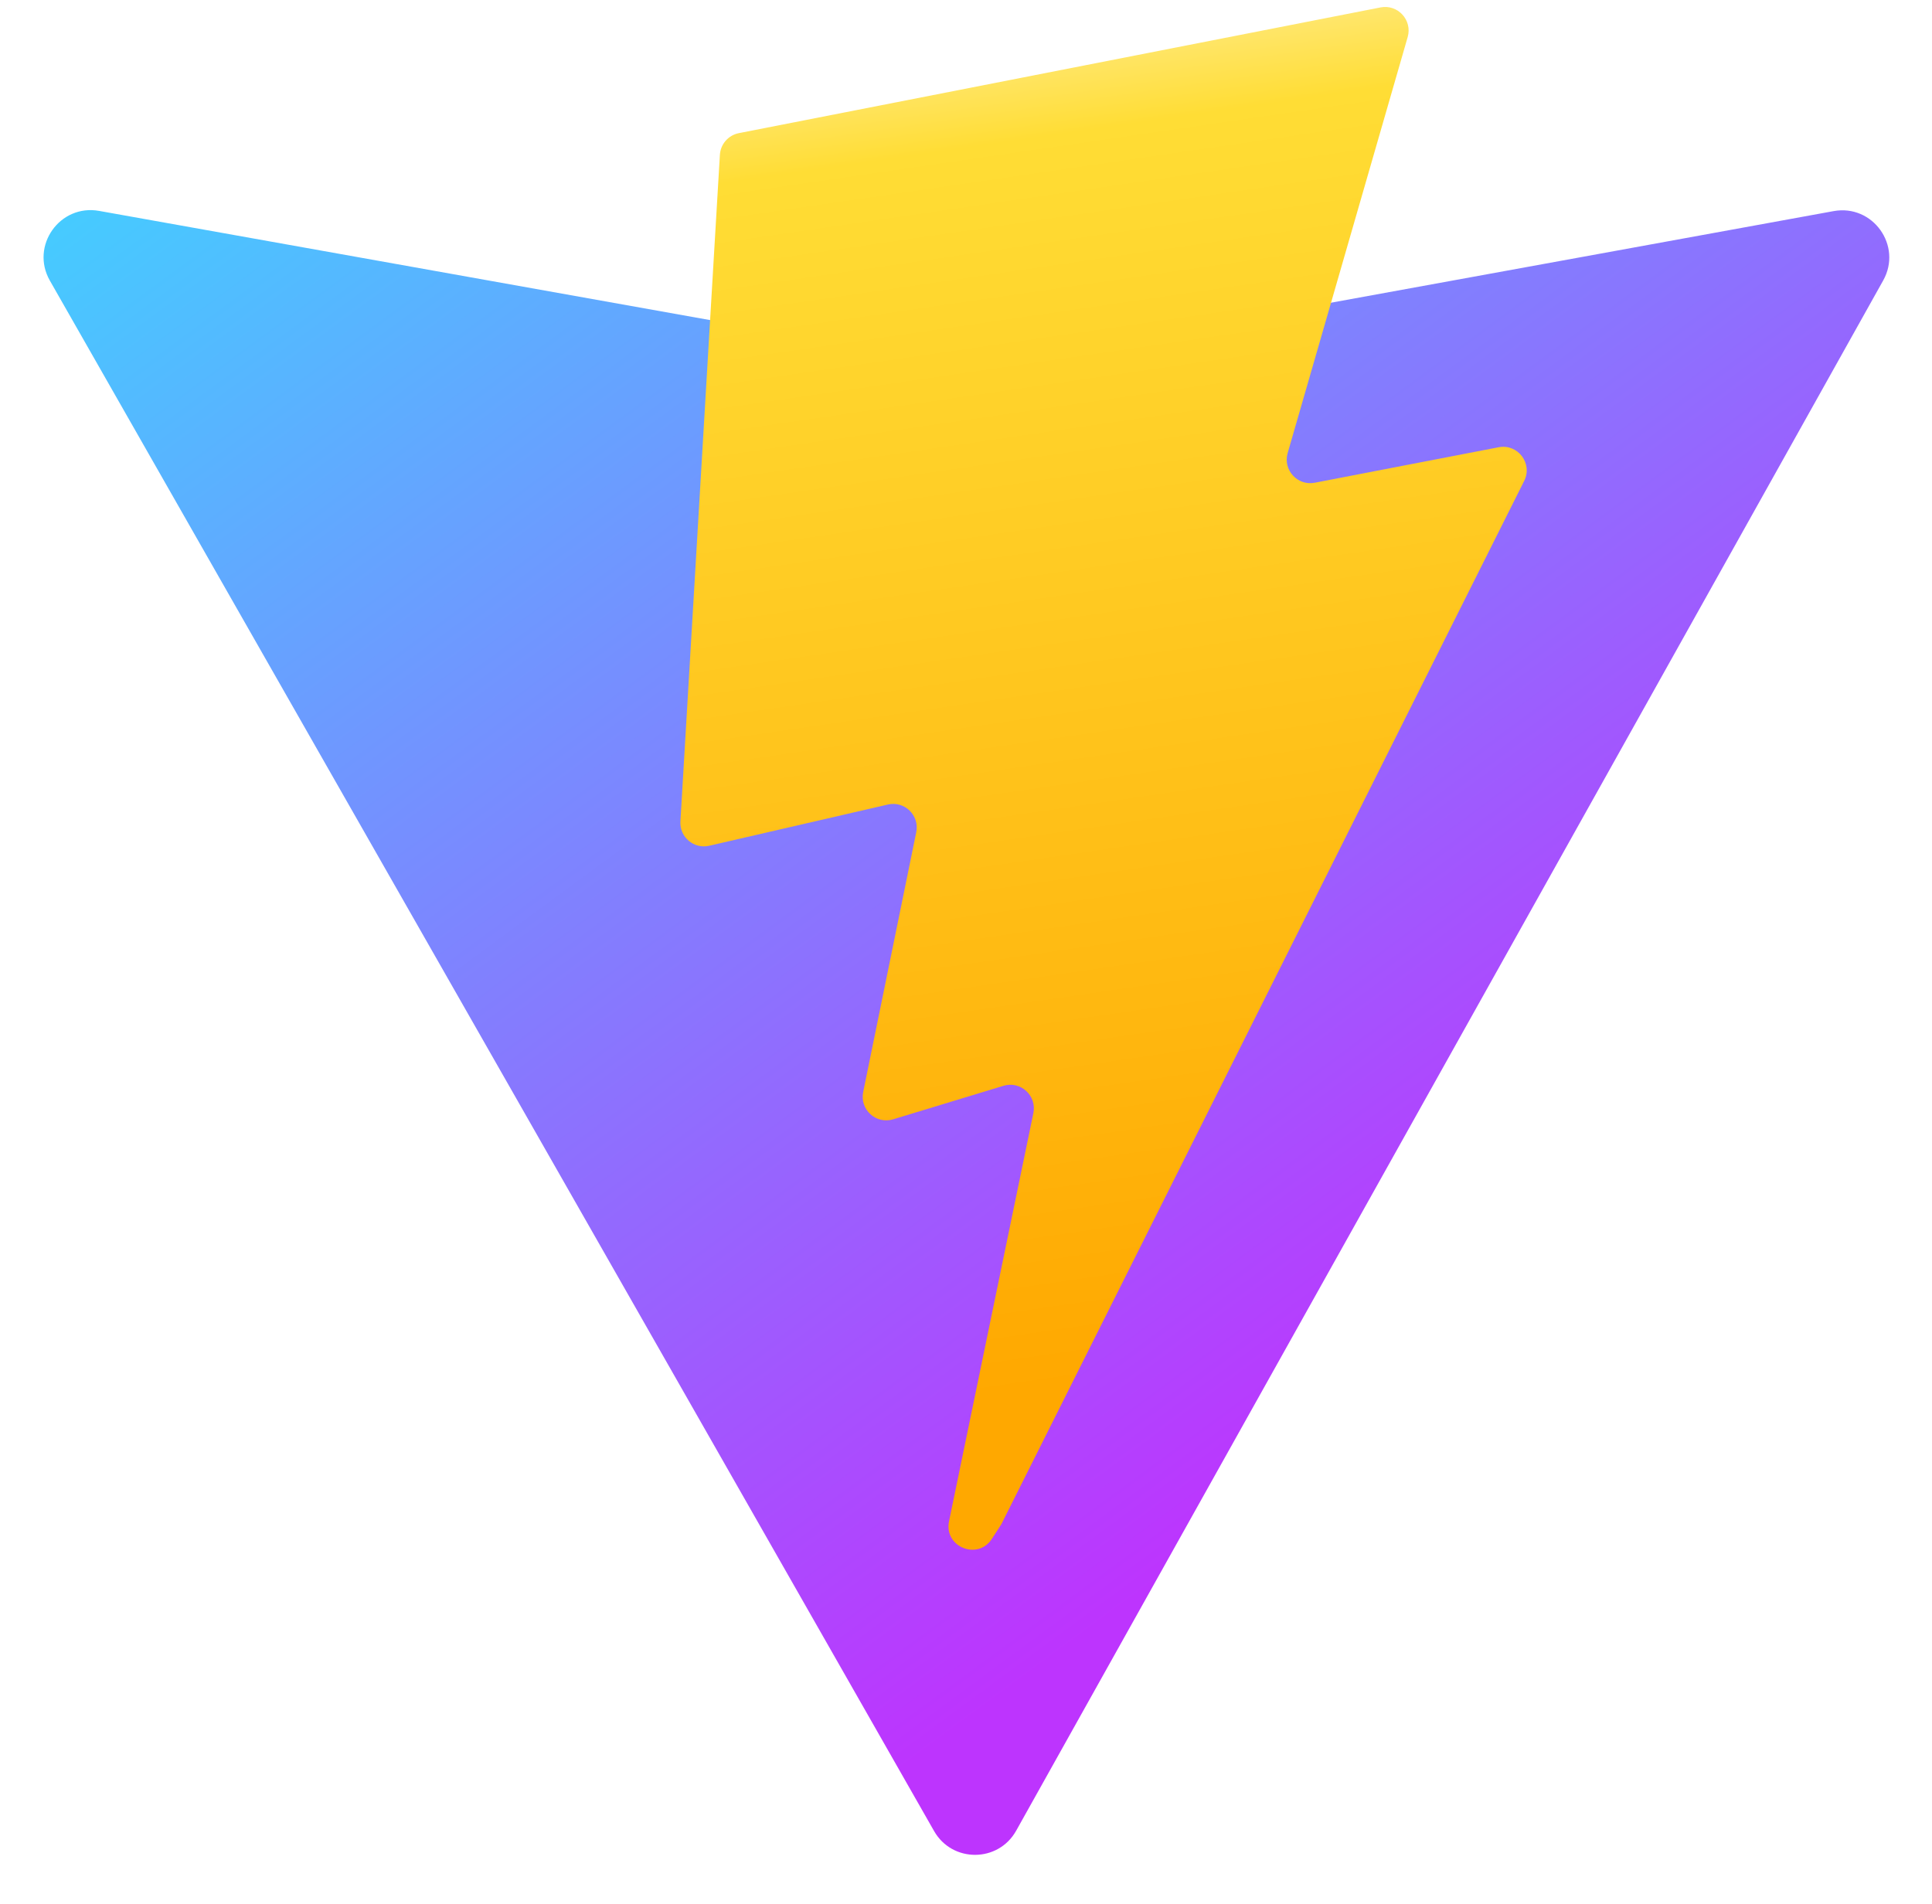
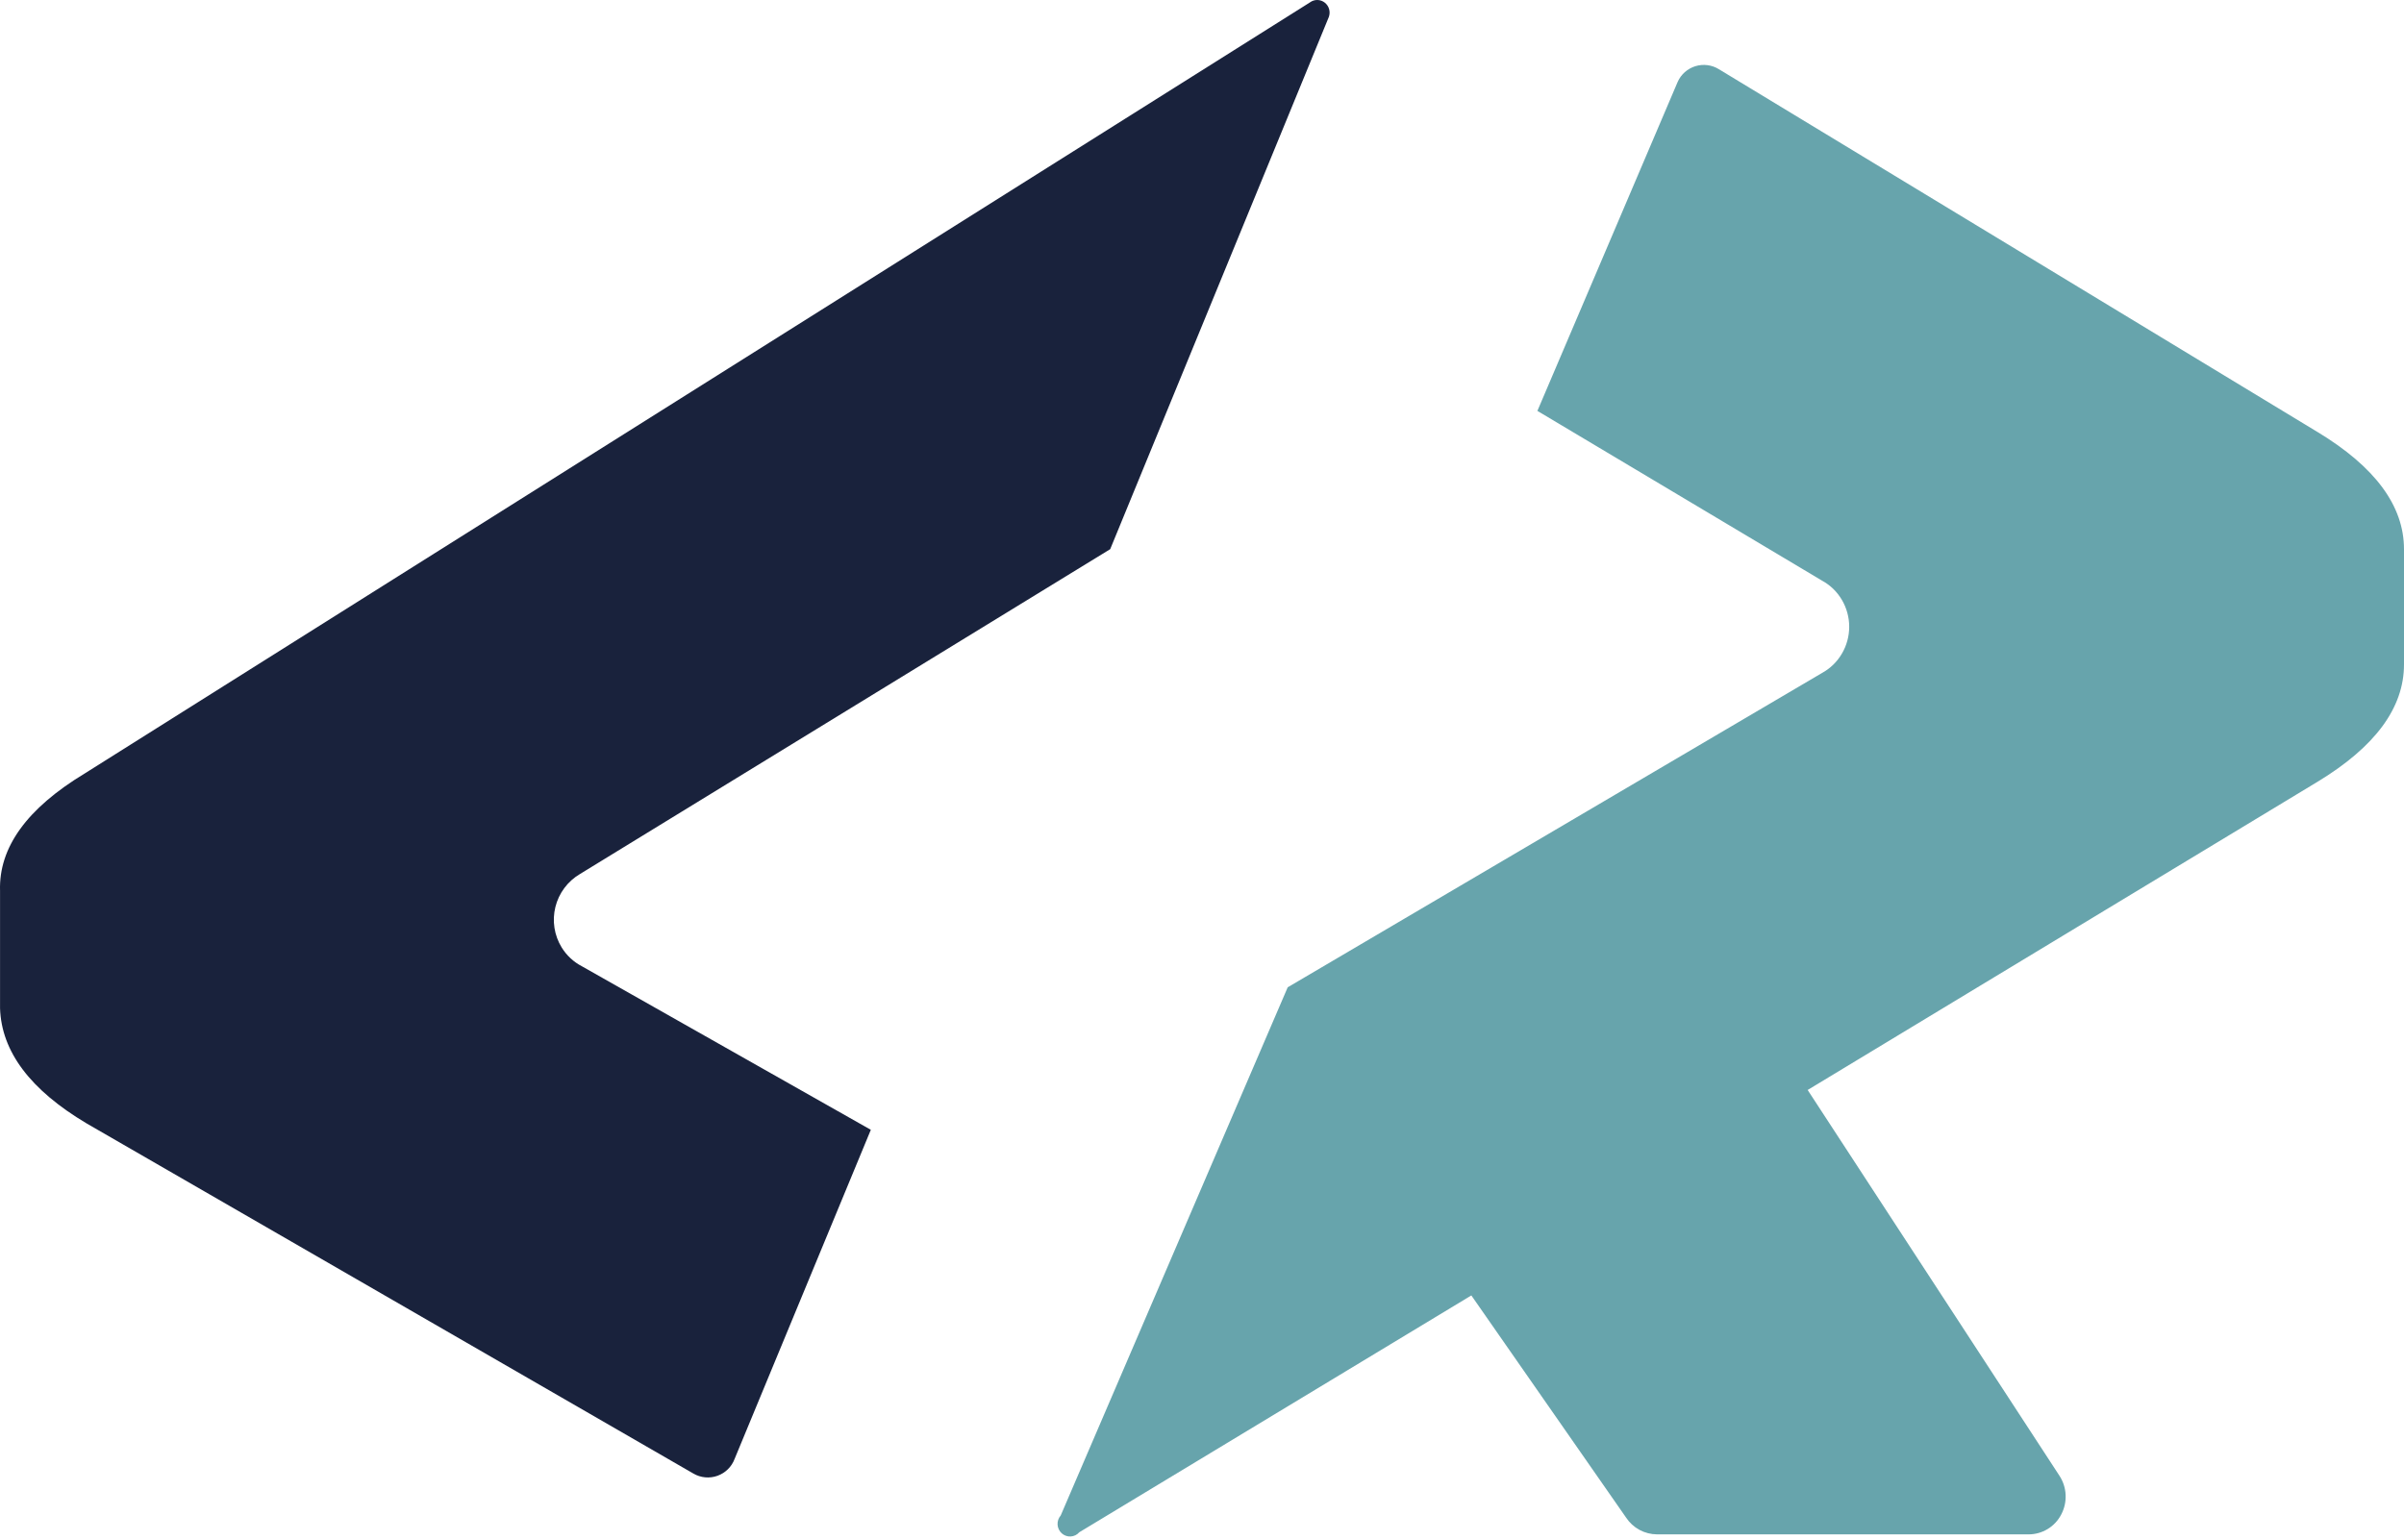
- <svg xmlns="http://www.w3.org/2000/svg" width="410" height="404" viewBox="0 0 410 404" fill="none">
-   <path d="M399.641 59.525L215.643 388.545C211.844 395.338 202.084 395.378 198.228 388.618L10.582 59.556C6.381 52.19 12.68 43.267 21.028 44.759L205.223 77.682C206.398 77.892 207.601 77.89 208.776 77.676L389.119 44.806C397.439 43.289 403.768 52.143 399.641 59.525Z" fill="url(#paint0_linear)" />
-   <path d="M292.965 1.574L156.801 28.255C154.563 28.694 152.906 30.59 152.771 32.866L144.395 174.33C144.198 177.662 147.258 180.248 150.51 179.498L188.42 170.749C191.967 169.931 195.172 173.055 194.443 176.622L183.18 231.775C182.422 235.487 185.907 238.661 189.532 237.56L212.947 230.446C216.577 229.344 220.065 232.527 219.297 236.242L201.398 322.875C200.278 328.294 207.486 331.249 210.492 326.603L212.5 323.5L323.454 102.072C325.312 98.365 322.108 94.137 318.036 94.923L279.014 102.454C275.347 103.161 272.227 99.746 273.262 96.158L298.731 7.867C299.767 4.273 296.636 0.855 292.965 1.574Z" fill="url(#paint1_linear)" />
-   <defs>
-     <linearGradient id="paint0_linear" x1="6" y1="33" x2="235" y2="344" gradientUnits="userSpaceOnUse">
-       <stop stop-color="#41D1FF" />
-       <stop offset="1" stop-color="#BD34FE" />
-     </linearGradient>
-     <linearGradient id="paint1_linear" x1="194.651" y1="8.818" x2="236.076" y2="292.989" gradientUnits="userSpaceOnUse">
-       <stop stop-color="#FFEA83" />
-       <stop offset="0.083" stop-color="#FFDD35" />
-       <stop offset="1" stop-color="#FFA800" />
-     </linearGradient>
-   </defs>
+ <svg xmlns="http://www.w3.org/2000/svg" width="256px" height="164px" viewBox="0 0 256 164" version="1.1" preserveAspectRatio="xMidYMid">
+   <g>
+     <path d="M139.539,0.229 L9.011,82.399 C2.863,86.118 -0.142,90.281 0.005,94.893 L0.005,107.399 C0.152,112.015 3.228,116.107 9.238,119.678 L73.837,156.965 C74.22,157.19 74.648,157.328 75.091,157.369 C75.533,157.411 75.979,157.355 76.398,157.206 C76.817,157.057 77.198,156.818 77.514,156.506 C77.831,156.194 78.075,155.817 78.23,155.4 L92.734,120.35 L61.973,102.933 C61.086,102.474 60.341,101.782 59.816,100.932 C59.422,100.293 59.16,99.582 59.045,98.841 C58.929,98.1 58.963,97.343 59.143,96.615 C59.323,95.886 59.646,95.202 60.094,94.6 C60.542,93.998 61.105,93.491 61.75,93.109 L118.224,58.499 L141.511,1.795 C141.605,1.529 141.613,1.241 141.536,0.97 C141.459,0.7 141.299,0.46 141.079,0.284 C140.861,0.11 140.593,0.011 140.314,0 C140.035,-0.009 139.761,0.071 139.531,0.229 L139.539,0.229 Z" fill="#19223C" />
+     <path d="M246.763,46.002 L183.05,7.376 C182.681,7.146 182.266,6.997 181.834,6.941 C181.403,6.884 180.964,6.921 180.547,7.048 C180.131,7.175 179.747,7.39 179.421,7.678 C179.094,7.967 178.833,8.322 178.656,8.719 L163.716,43.769 L194.037,61.857 C194.91,62.331 195.636,63.04 196.143,63.905 C196.652,64.772 196.92,65.76 196.92,66.765 C196.92,67.77 196.652,68.758 196.143,69.625 C195.64,70.488 194.912,71.199 194.037,71.681 L137.126,105.17 L112.953,161.435 C112.719,161.702 112.6,162.051 112.62,162.406 C112.64,162.76 112.799,163.093 113.062,163.332 C113.191,163.449 113.342,163.539 113.507,163.597 C113.671,163.655 113.845,163.68 114.019,163.669 C114.193,163.659 114.363,163.615 114.52,163.538 C114.676,163.461 114.815,163.354 114.93,163.222 L156.682,137.992 L173.163,161.661 C173.523,162.207 174.012,162.655 174.586,162.966 C175.161,163.277 175.803,163.441 176.457,163.445 L216.01,163.445 C216.731,163.447 217.439,163.25 218.055,162.875 C218.672,162.501 219.172,161.963 219.502,161.321 C219.841,160.678 220.001,159.956 219.966,159.23 C219.932,158.504 219.703,157.8 219.305,157.192 L192.496,116.107 L246.772,83.289 C252.924,79.567 256,75.399 256,70.783 L256,58.504 C256,53.887 252.924,49.724 246.767,46.002 L246.763,46.002 Z" fill="#67A4AC" />
+   </g>
</svg>
